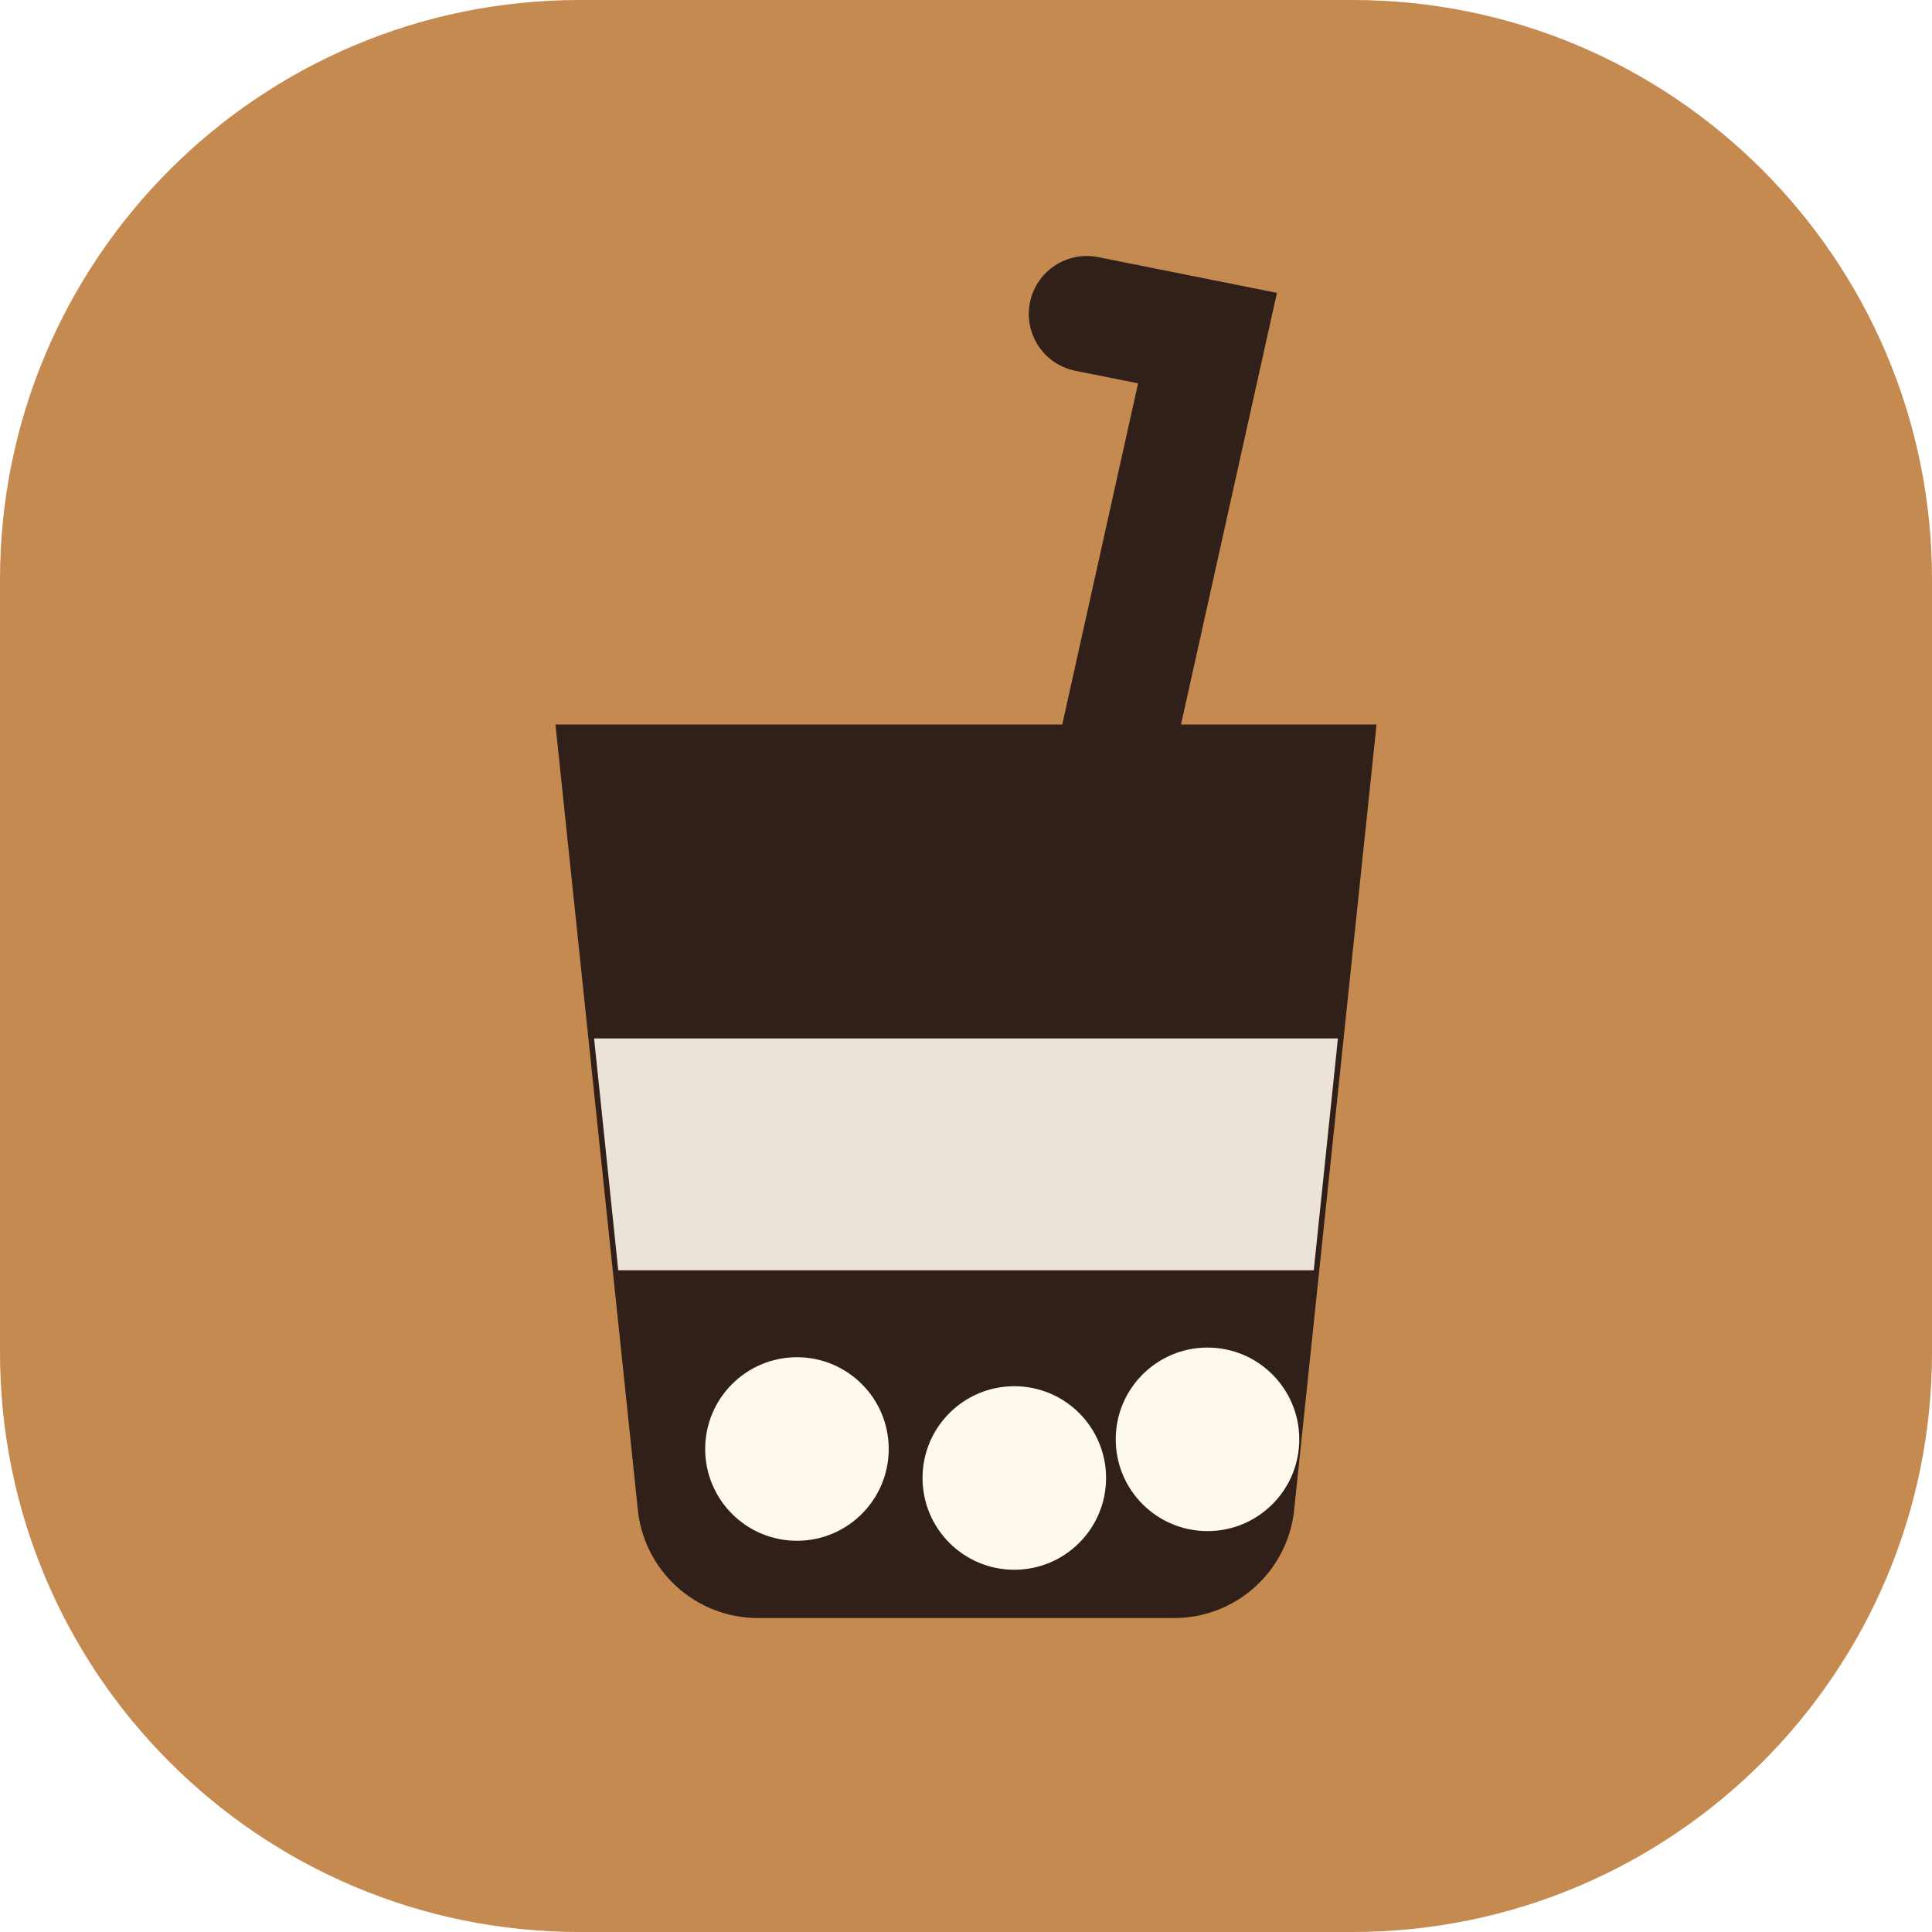
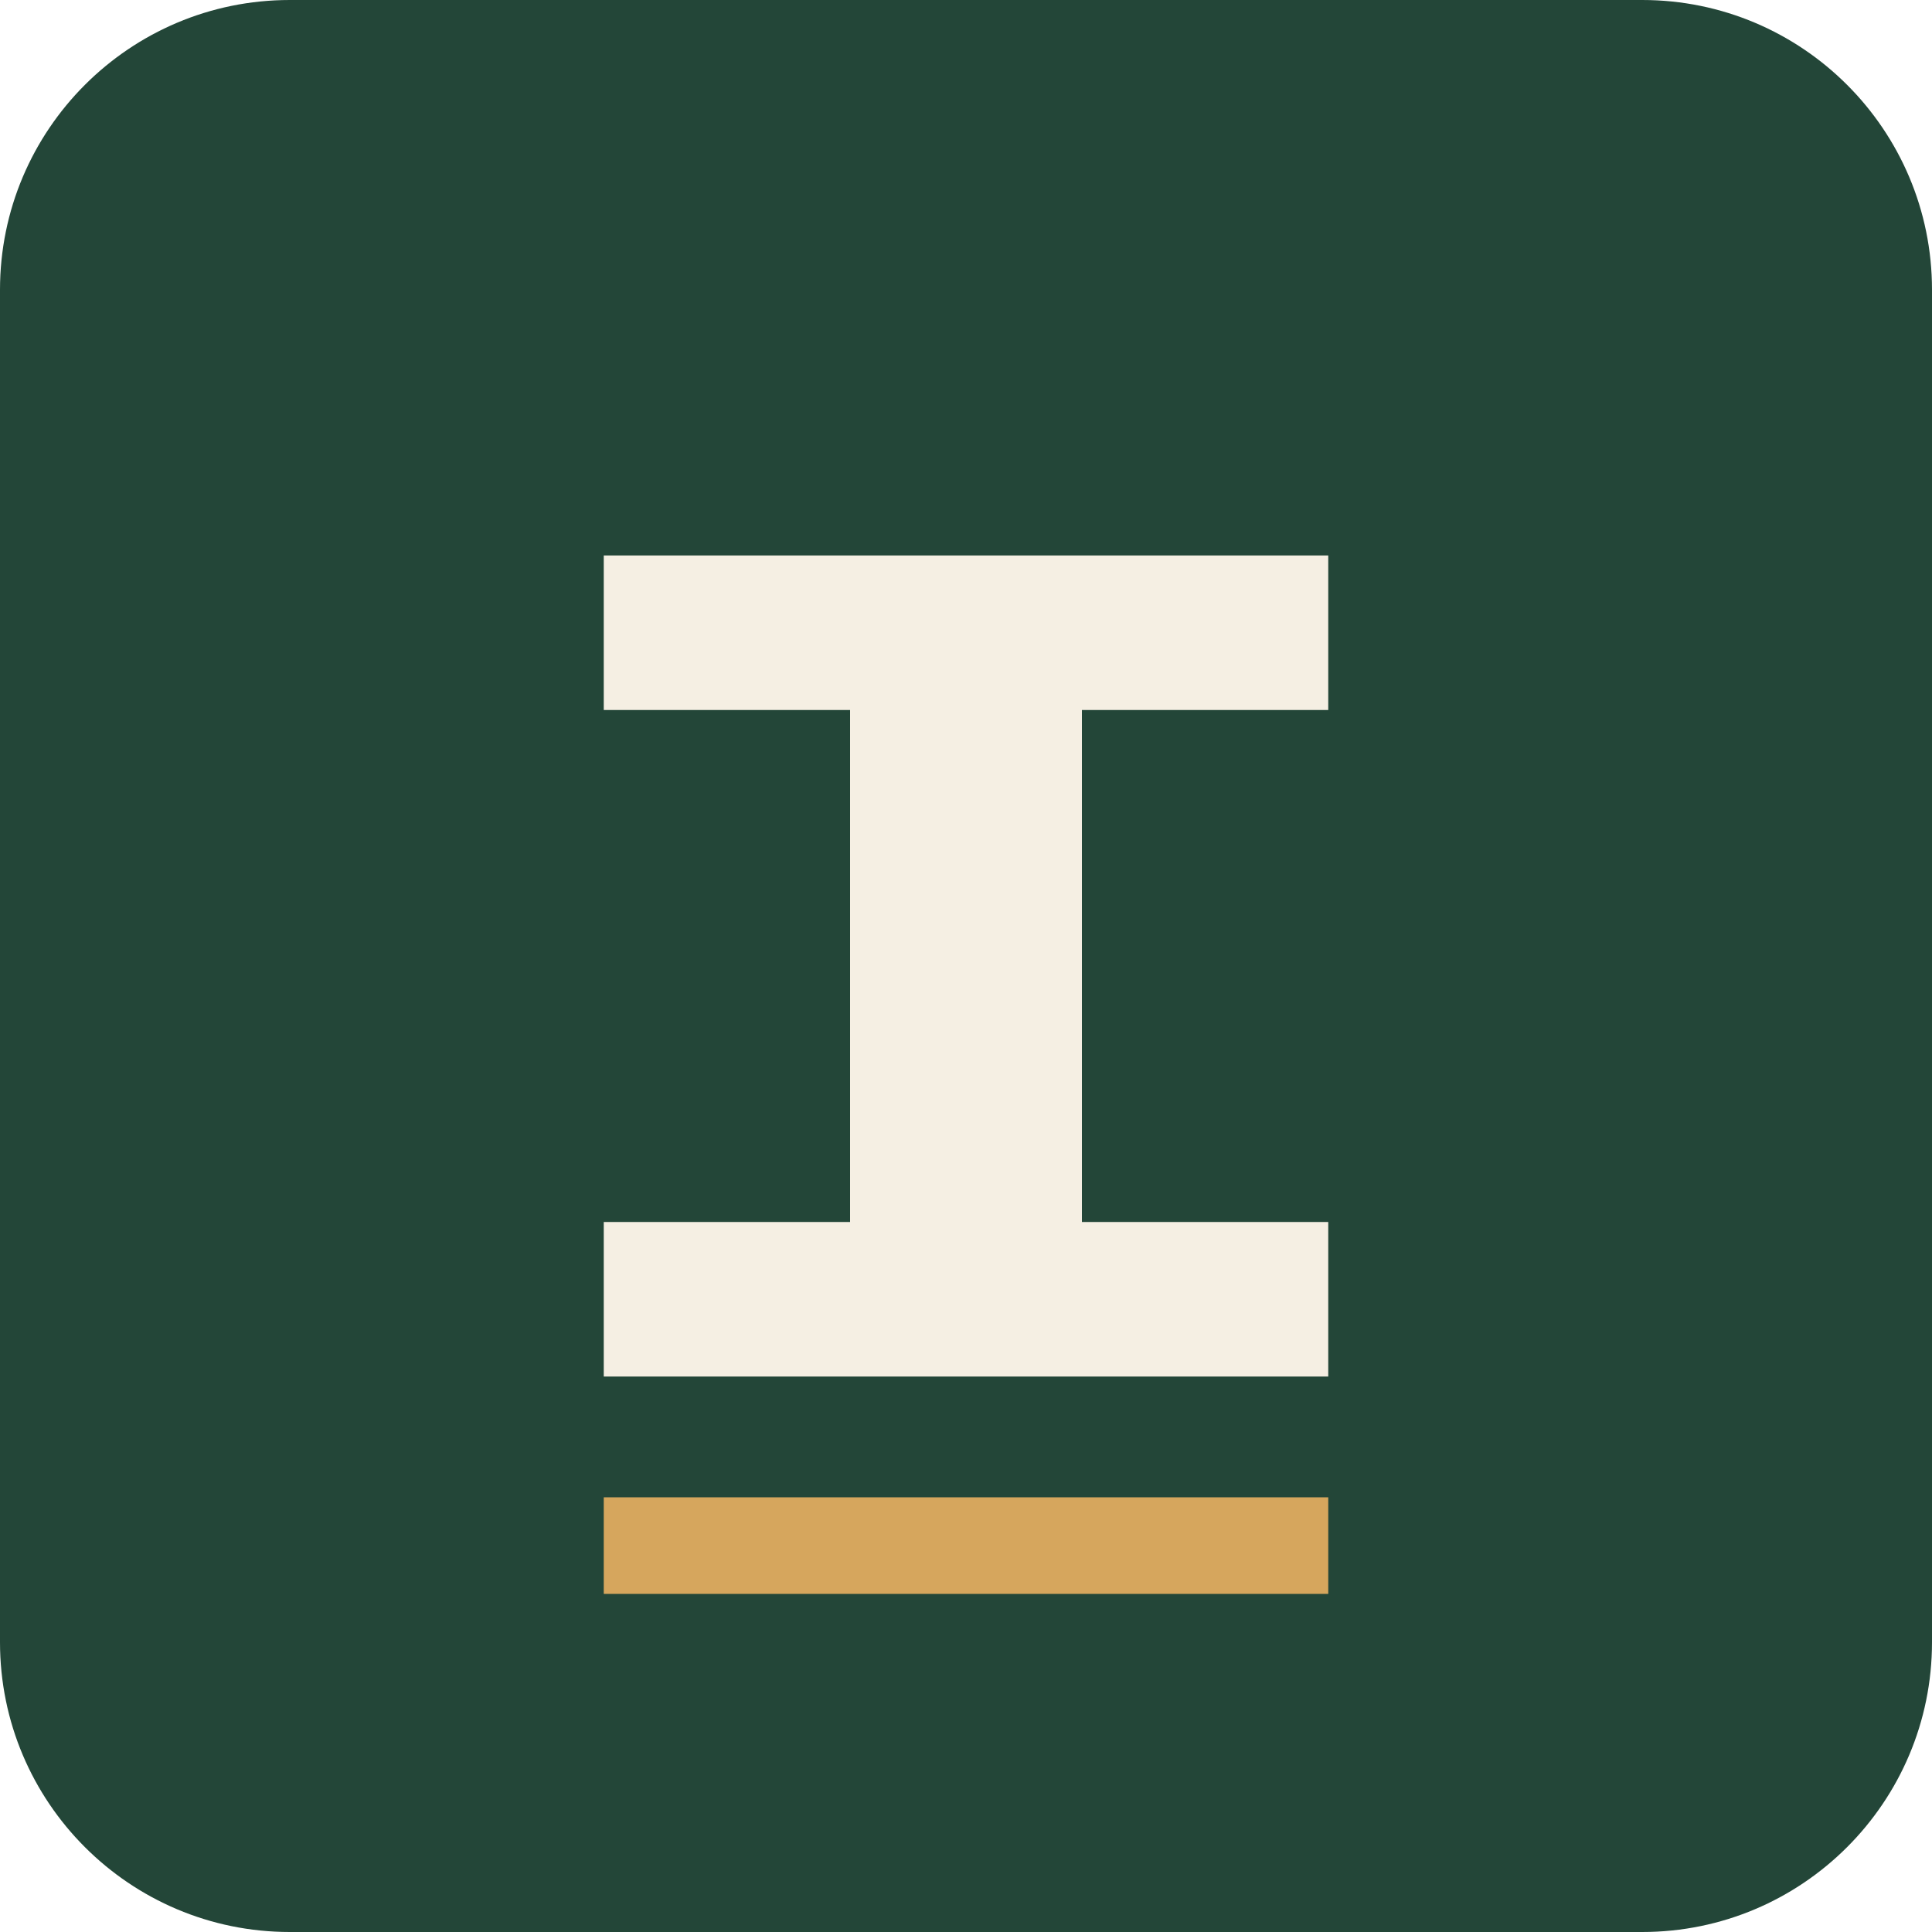
<svg xmlns="http://www.w3.org/2000/svg" viewBox="0 0 40 40">
-   <rect width="40" height="40" rx="12" fill="#c58a50" />
-   <path d="M22.5 6.5 25 7l-2 9" stroke="#302019" stroke-width="2.4" stroke-linecap="round" fill="none" />
-   <path d="M11.5 15h17l-1.7 16.2a2.5 2.5 0 0 1-2.5 2.3h-8.6a2.5 2.5 0 0 1-2.5-2.3z" fill="#302019" />
-   <path d="M12.3 21.5h15.4l-.5 4.8H12.8z" fill="#fff8ef" opacity=".9" />
-   <circle cx="16.5" cy="30" r="1.9" fill="#fff8ef" />
-   <circle cx="21" cy="30.6" r="1.9" fill="#fff8ef" />
-   <circle cx="25" cy="29.8" r="1.9" fill="#fff8ef" />
+   <rect width="40" height="40" rx="6" fill="#234638" />
+   <path d="M12.5 11.5h15v3.2h-5.1v10.6h5.1v3.2h-15v-3.2h5.1V14.7h-5.1z" fill="#f5efe3" />
+   <rect x="12.5" y="31" width="15" height="2" fill="#d6a65d" />
</svg>
